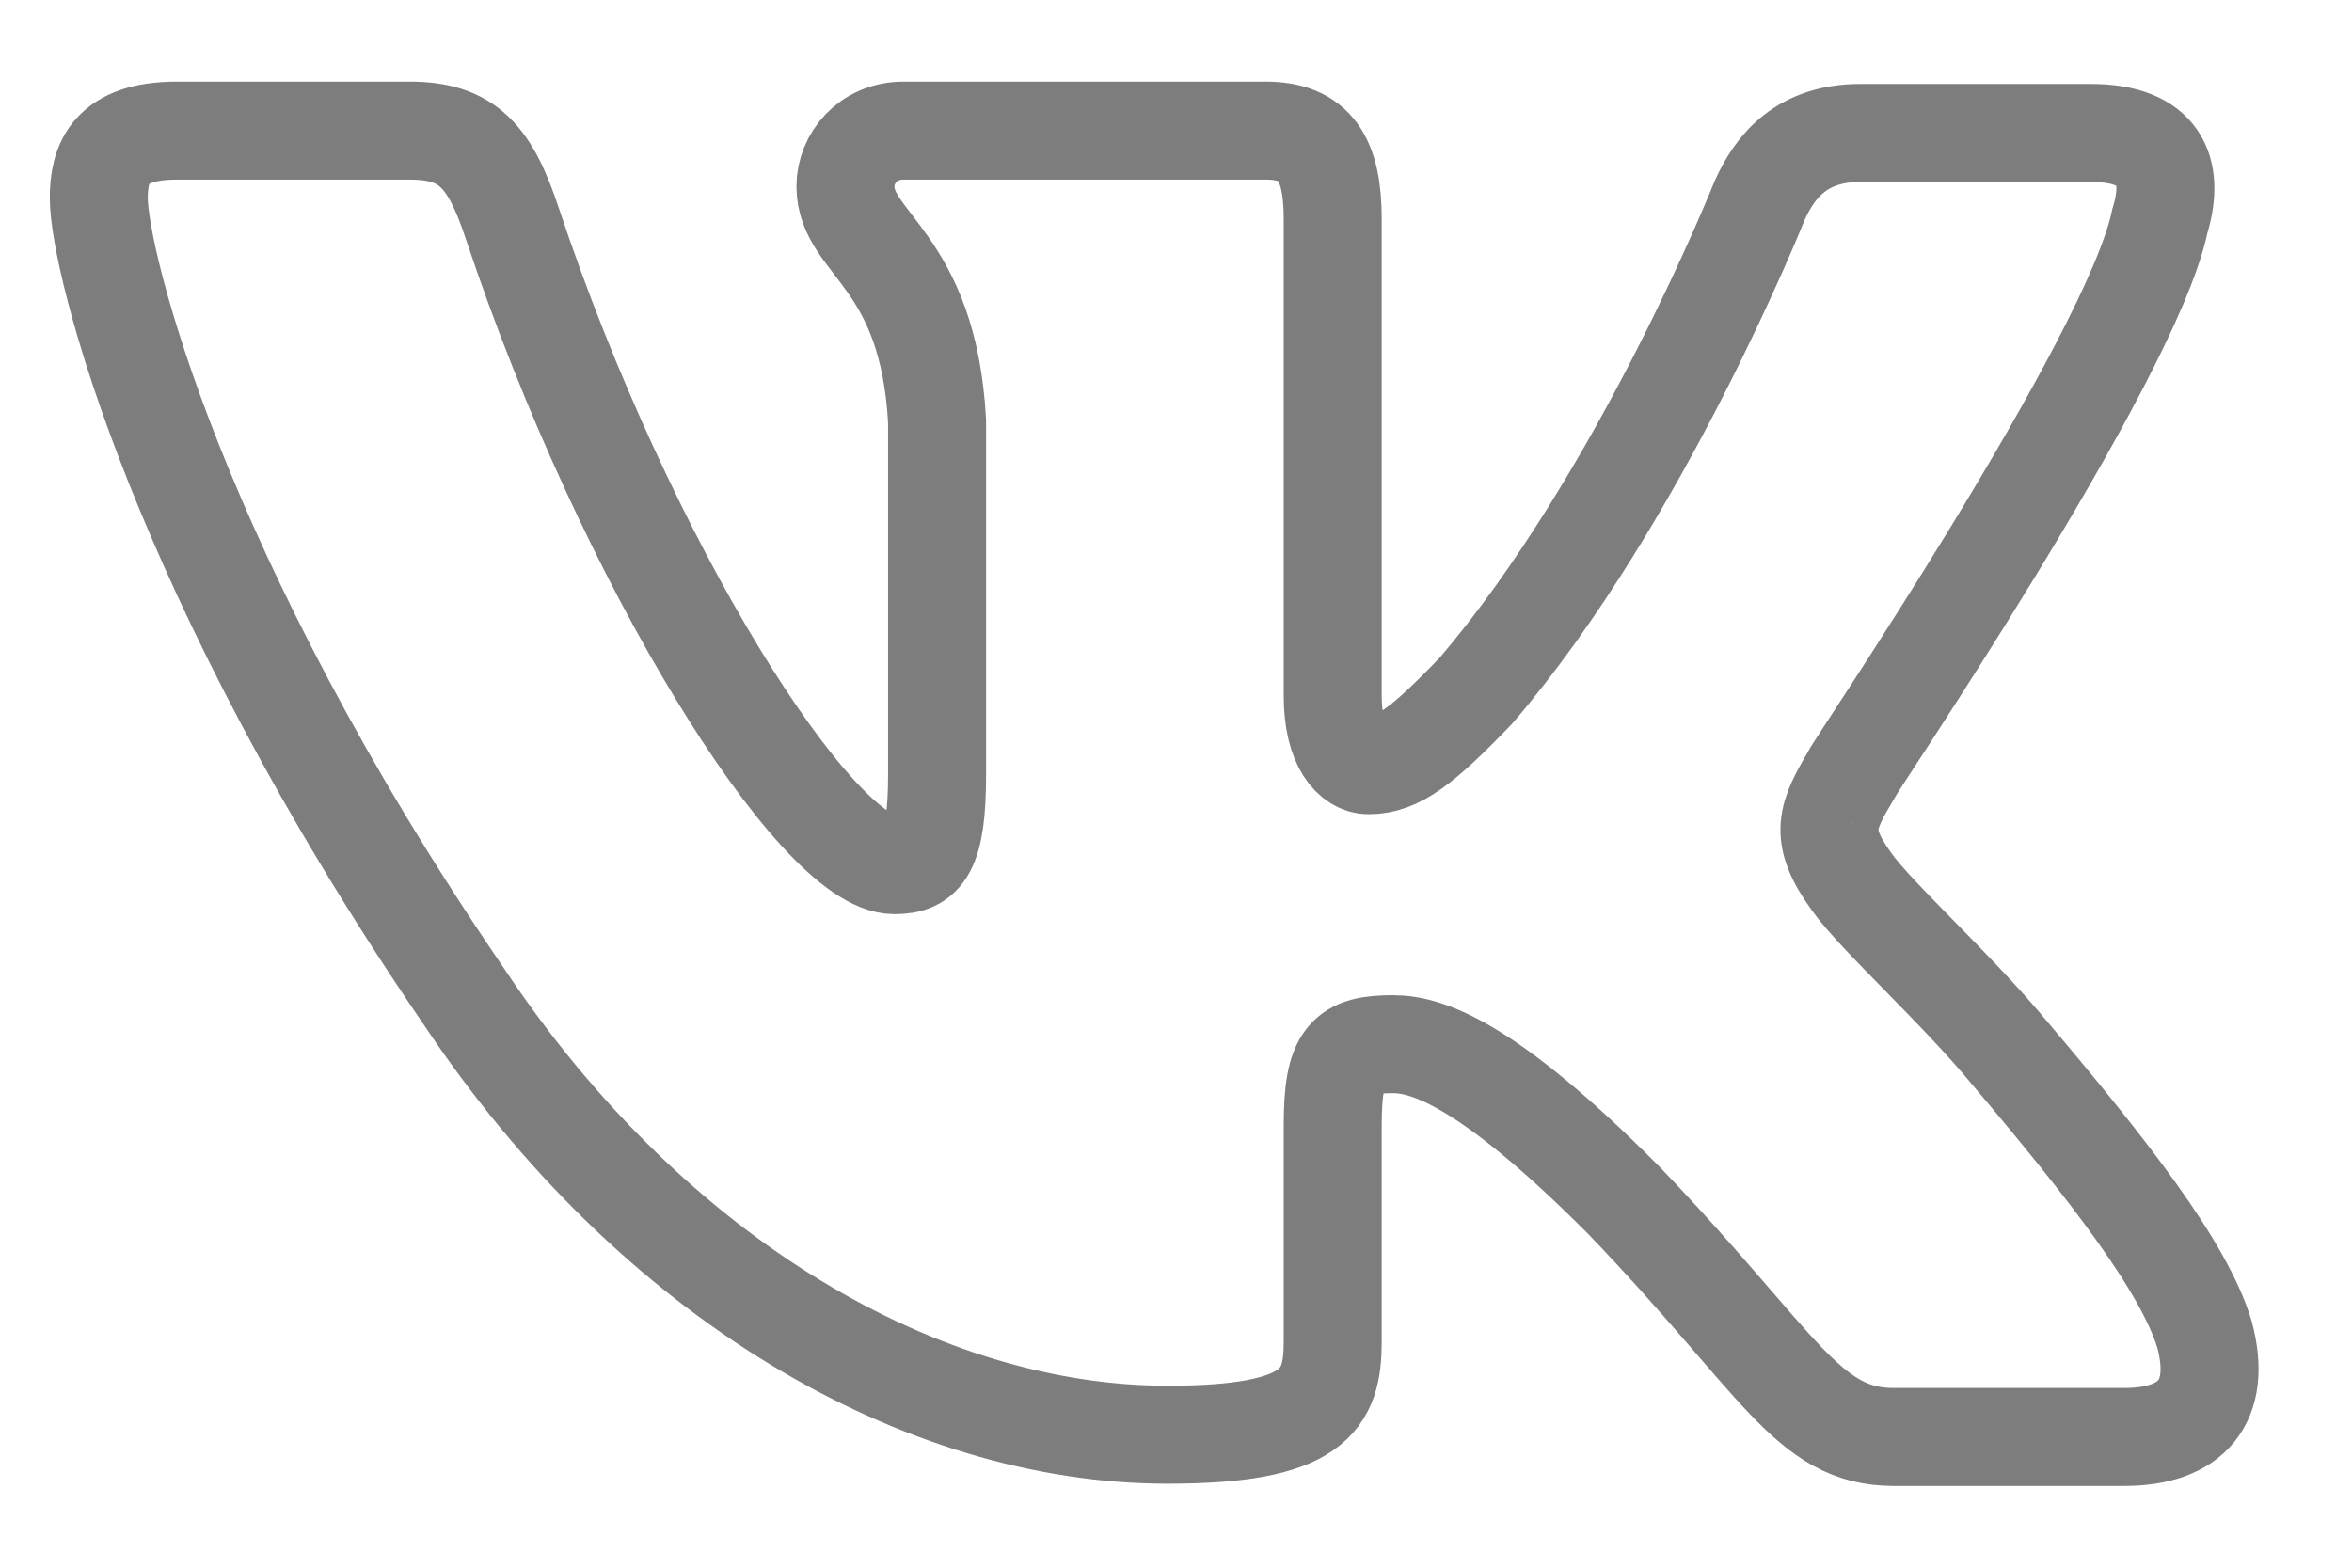
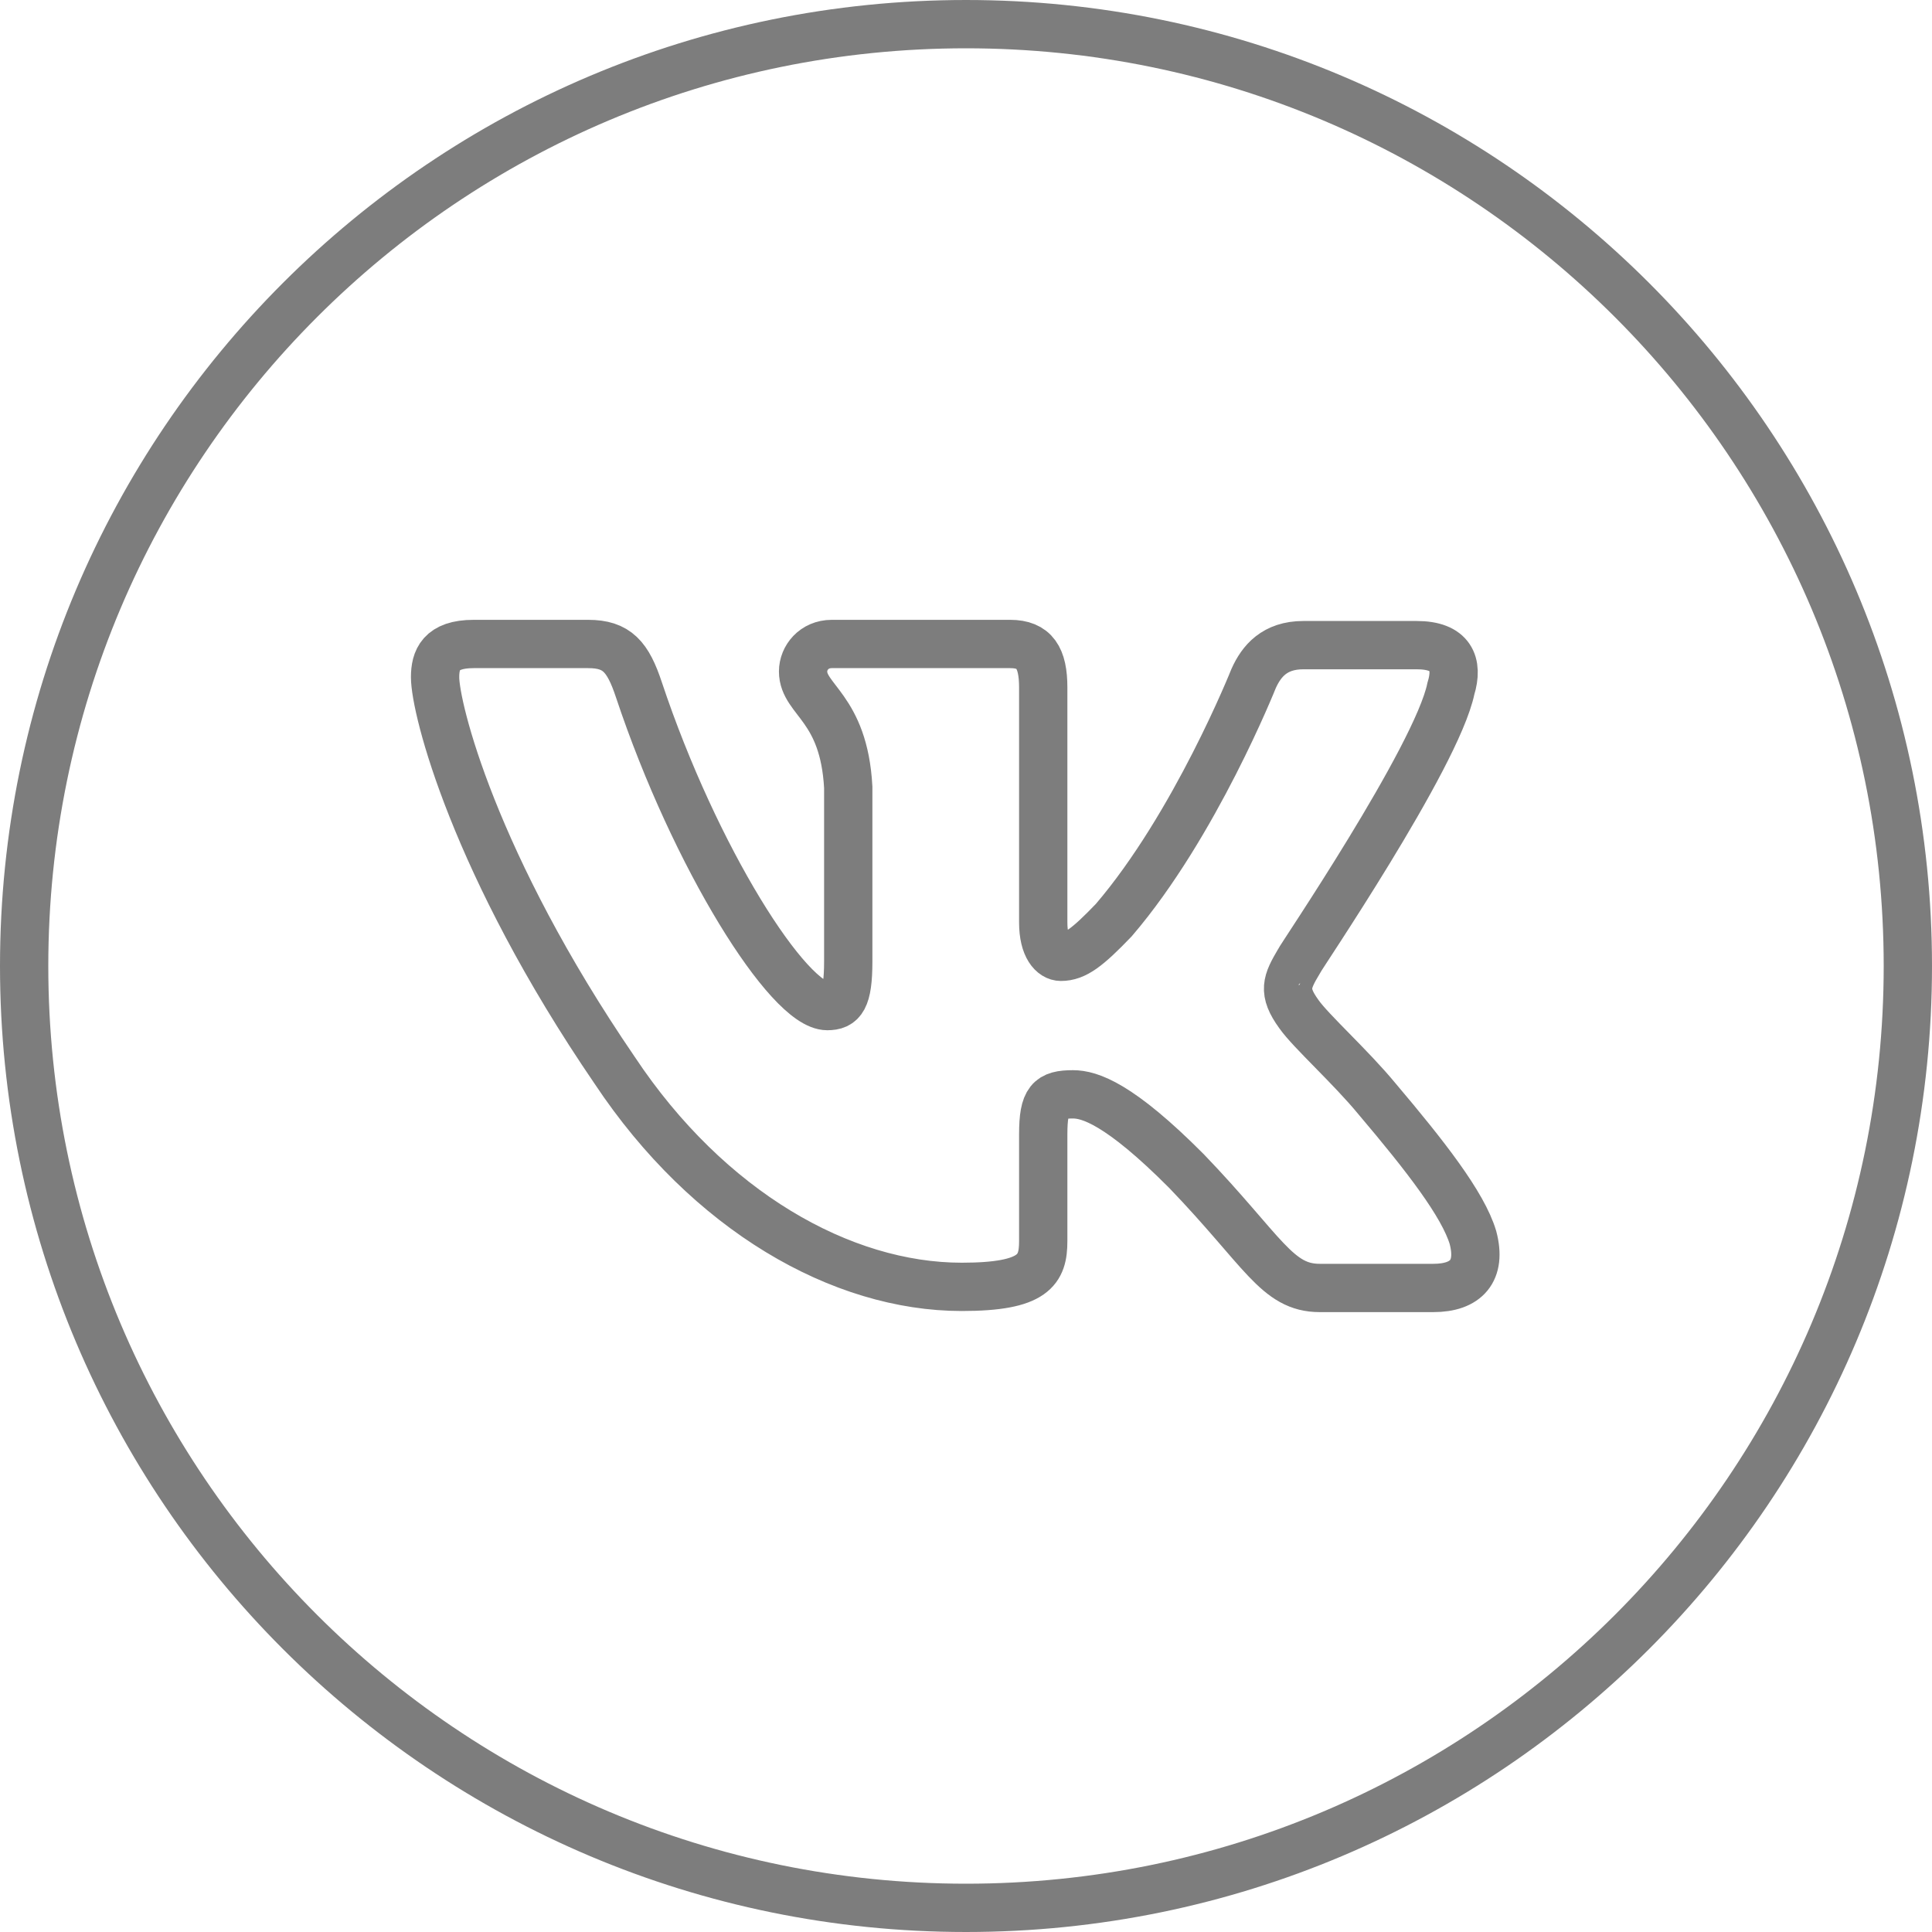
- <svg xmlns="http://www.w3.org/2000/svg" width="24" height="16" viewBox="0 0 24 16" fill="none">
-   <path fill-rule="evenodd" clip-rule="evenodd" d="M22.039 2.258C22.199 1.736 22.039 1.357 21.332 1.357H18.983C18.39 1.357 18.116 1.689 17.956 2.045C17.956 2.045 16.747 5.082 15.059 7.051C14.512 7.62 14.261 7.81 13.964 7.81C13.805 7.81 13.599 7.62 13.599 7.098V2.235C13.599 1.618 13.417 1.333 12.915 1.333H9.22C8.855 1.333 8.627 1.618 8.627 1.902C8.627 2.496 9.471 2.638 9.562 4.299V7.905C9.562 8.688 9.425 8.83 9.128 8.83C8.33 8.83 6.391 5.77 5.228 2.282C5 1.594 4.772 1.333 4.179 1.333H1.806C1.122 1.333 1.008 1.665 1.008 2.021C1.008 2.662 1.806 5.888 4.726 10.159C6.665 13.077 9.425 14.643 11.911 14.643C13.417 14.643 13.599 14.287 13.599 13.694V11.487C13.599 10.775 13.736 10.657 14.215 10.657C14.557 10.657 15.173 10.847 16.565 12.246C18.162 13.907 18.435 14.666 19.325 14.666H21.674C22.359 14.666 22.678 14.31 22.496 13.623C22.29 12.934 21.515 11.938 20.511 10.752C19.964 10.088 19.142 9.352 18.892 8.996C18.549 8.522 18.641 8.332 18.892 7.905C18.869 7.905 21.743 3.682 22.039 2.258Z" stroke="#7D7D7D" />
+ <svg xmlns="http://www.w3.org/2000/svg" width="40" height="40" viewBox="0 0 40 40" fill="none">
+   <circle cx="20" cy="20" r="19.5" stroke="#7D7D7D" />
+   <path fill-rule="evenodd" clip-rule="evenodd" d="M30.039 14.258C30.199 13.736 30.039 13.357 29.332 13.357H26.983C26.39 13.357 26.116 13.689 25.956 14.045C25.956 14.045 24.747 17.081 23.059 19.051C22.512 19.62 22.261 19.81 21.964 19.81C21.805 19.81 21.599 19.62 21.599 19.098V14.235C21.599 13.618 21.417 13.333 20.915 13.333H17.22C16.855 13.333 16.627 13.618 16.627 13.902C16.627 14.495 17.471 14.638 17.562 16.299V19.905C17.562 20.688 17.425 20.83 17.128 20.83C16.33 20.83 14.391 17.77 13.228 14.282C13 13.594 12.772 13.333 12.178 13.333H9.806C9.122 13.333 9.008 13.665 9.008 14.021C9.008 14.662 9.806 17.888 12.726 22.159C14.665 25.077 17.425 26.643 19.911 26.643C21.417 26.643 21.599 26.287 21.599 25.694V23.487C21.599 22.776 21.736 22.657 22.215 22.657C22.558 22.657 23.173 22.847 24.565 24.246C26.162 25.907 26.435 26.666 27.325 26.666H29.674C30.359 26.666 30.678 26.311 30.496 25.622C30.29 24.934 29.515 23.938 28.511 22.752C27.964 22.087 27.142 21.352 26.892 20.996C26.549 20.522 26.641 20.332 26.892 19.905C26.869 19.905 29.743 15.682 30.039 14.258Z" stroke="#7D7D7D" />
</svg>
